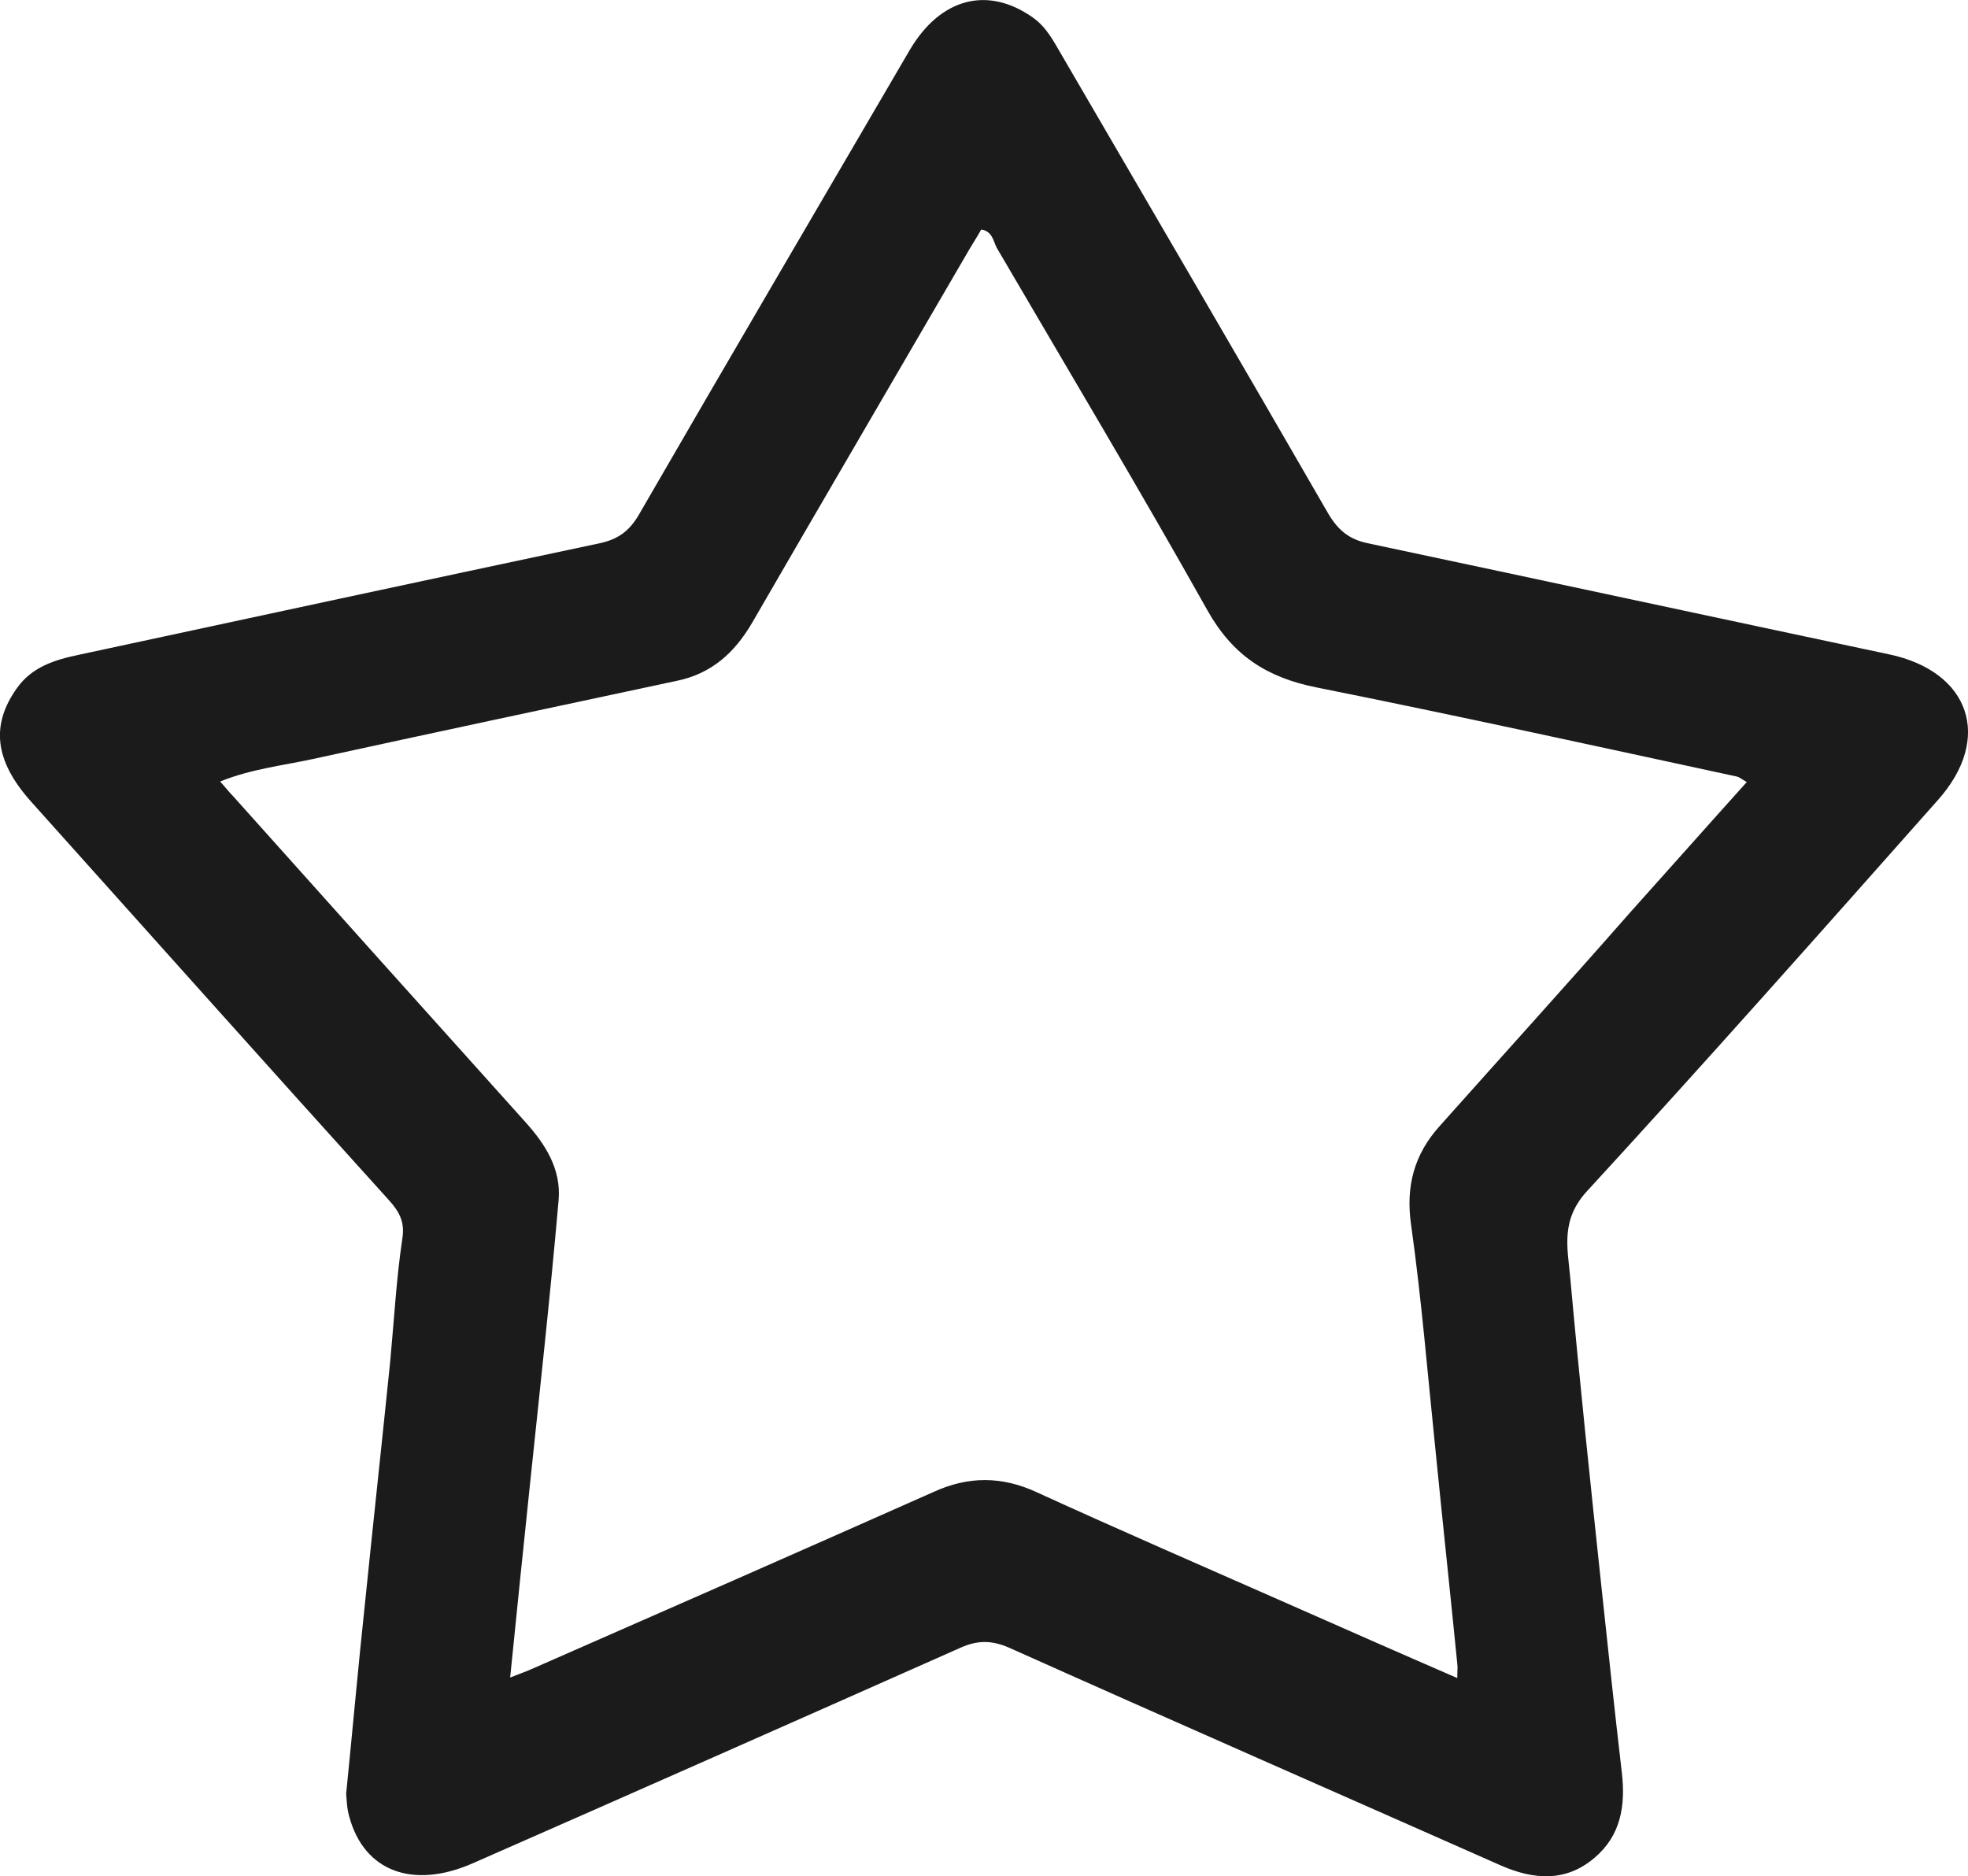
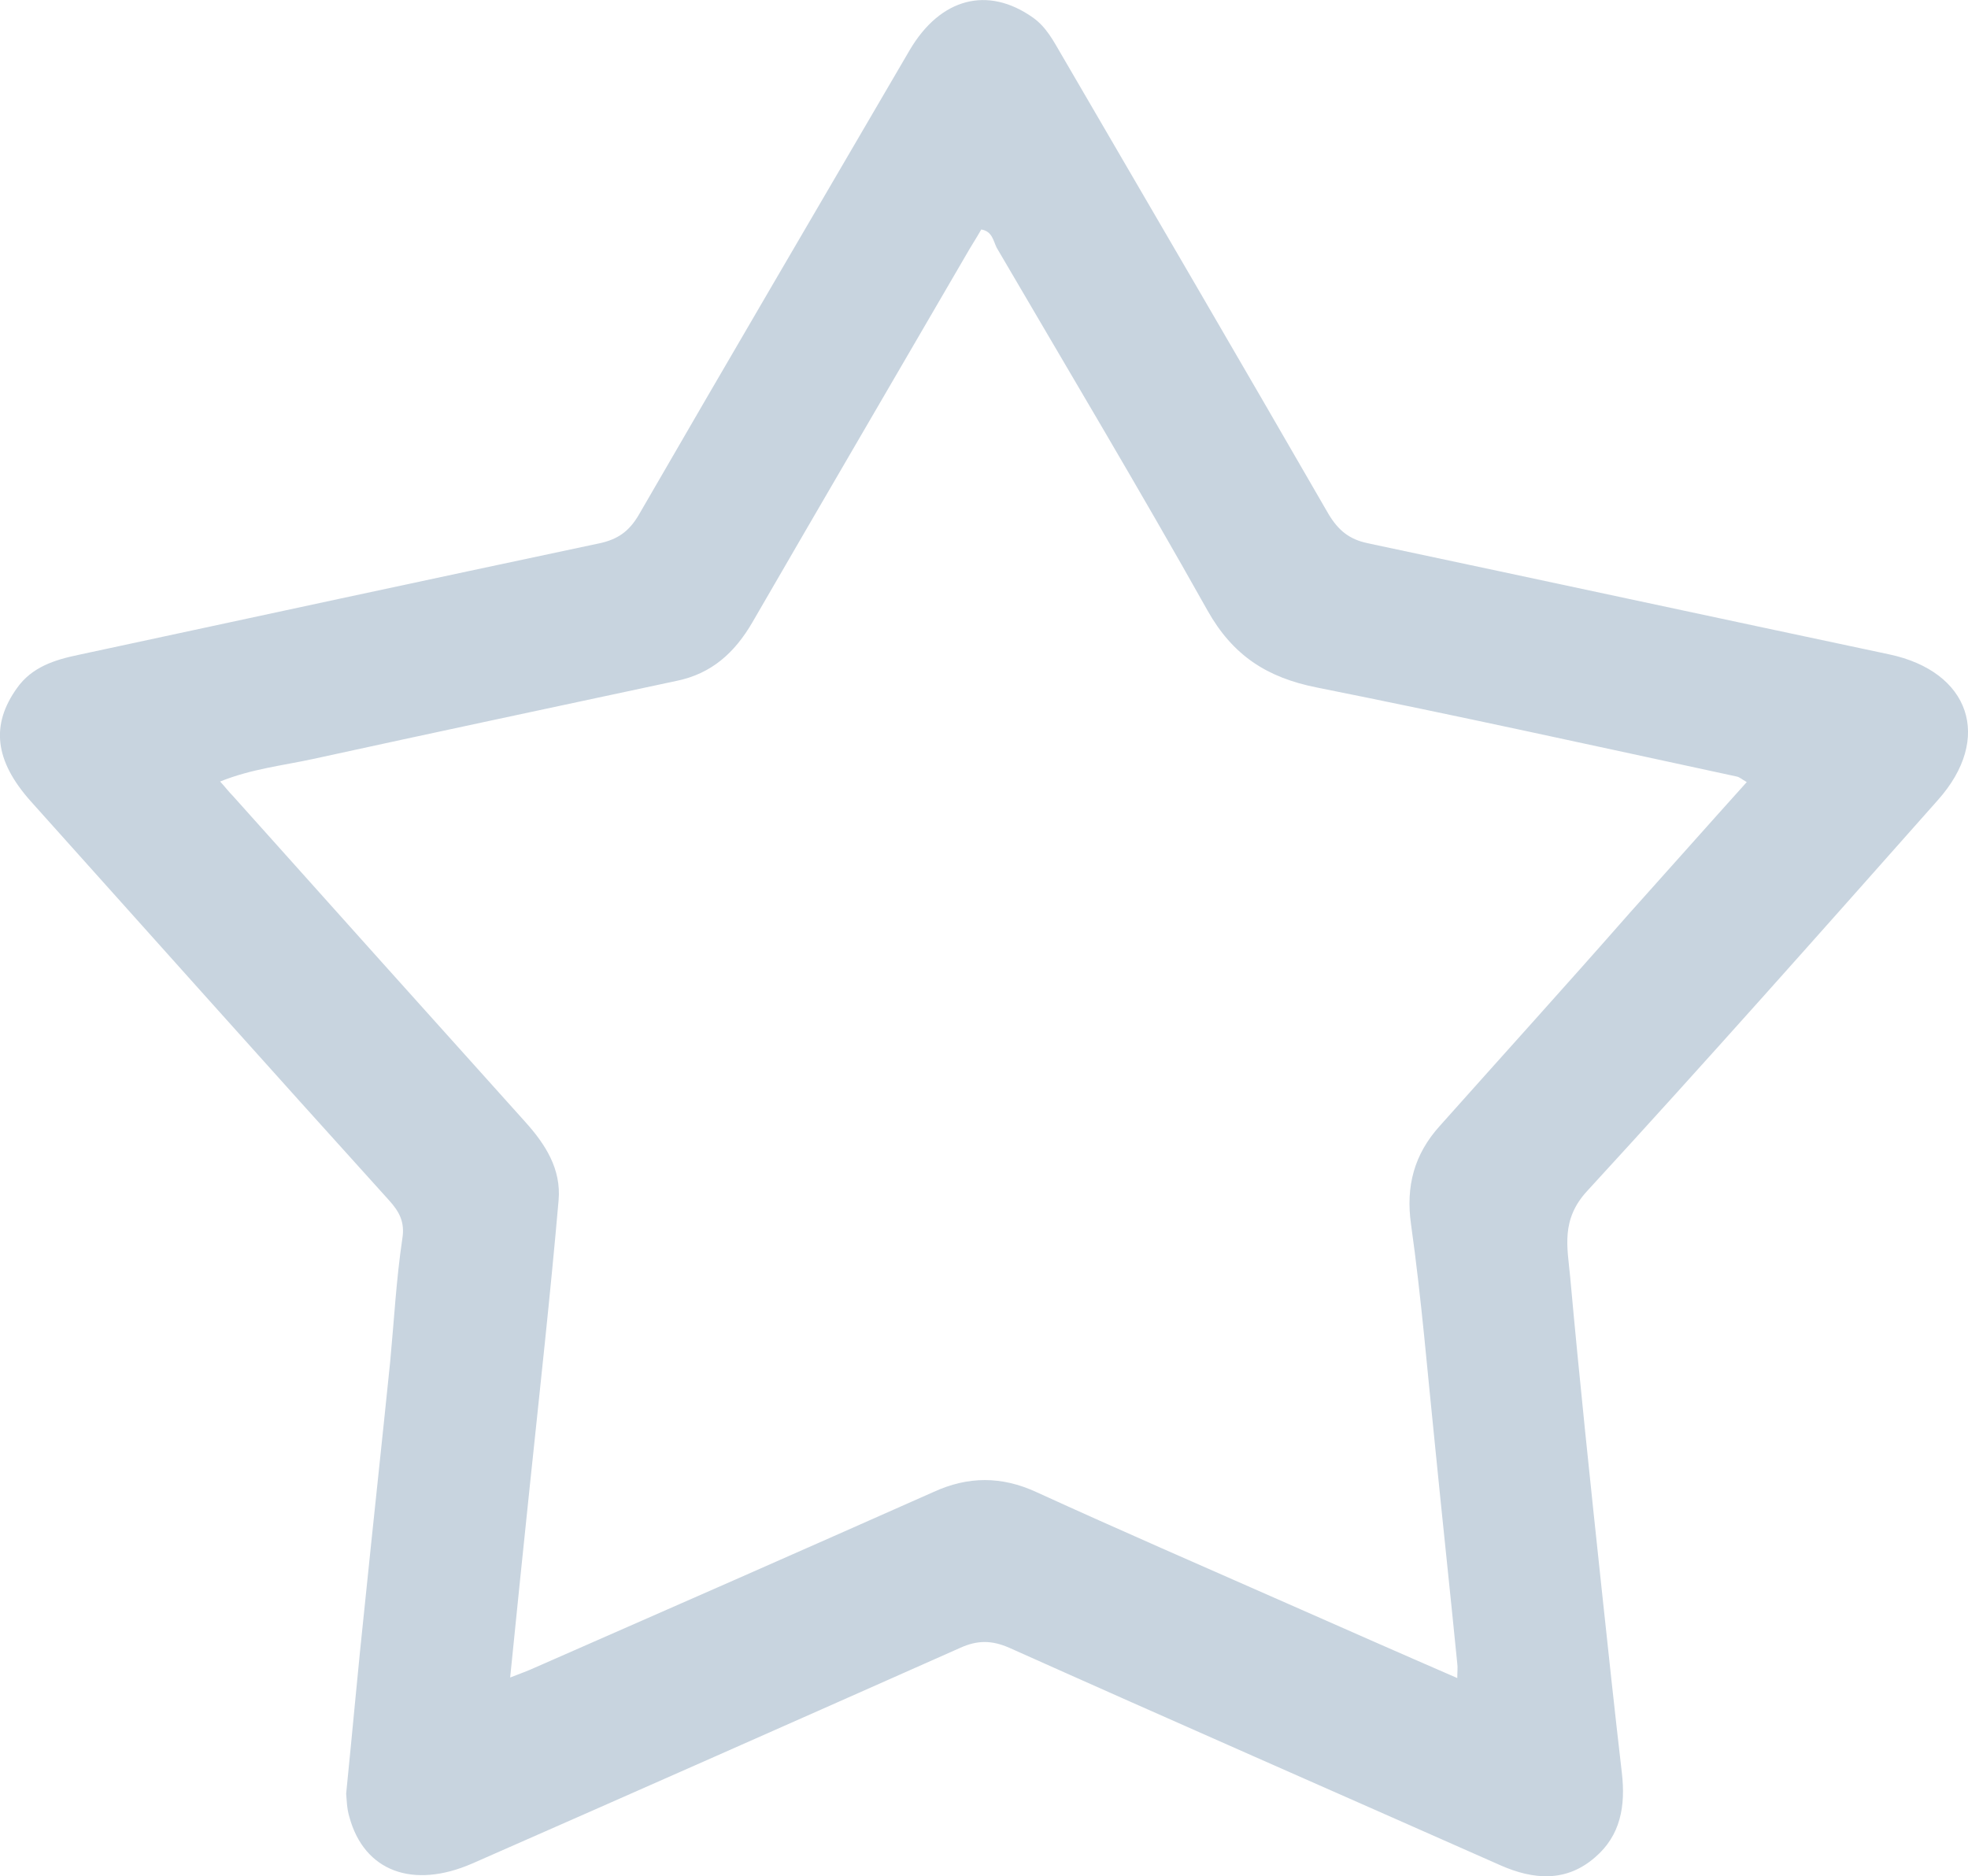
<svg xmlns="http://www.w3.org/2000/svg" version="1.1" id="Слой_1" x="0px" y="0px" viewBox="0 0 357.6 340.8" enable-background="new 0 0 357.6 340.8" xml:space="preserve">
-   <path fill="#1B1B1B" d="M352.1,145.4c10.1-11.3,5.8-23.4-8.8-26.5c-31.6-6.7-63.2-13.5-94.8-20.2c-3.3-0.7-5.3-2.3-7.1-5.3  C225.3,65.5,209,37.6,192.8,9.8c-1.4-2.4-2.7-4.9-5.1-6.6c-8.2-5.8-16.8-3.6-22.4,5.9c-16.4,28.1-32.9,56.2-49.2,84.4  c-1.8,3.1-3.9,4.5-7.1,5.2c-31.6,6.7-63.2,13.5-94.8,20.3c-4.3,0.9-8.4,2.2-11.1,6c-4.8,6.7-4.1,13.2,2.5,20.6  c21.7,24.2,43.3,48.4,65.1,72.5c1.9,2.1,2.9,4,2.4,7c-1.1,7.4-1.5,14.9-2.2,22.3c-1.5,14.7-3.1,29.4-4.6,44.1  c-1.2,11.2-2.2,22.5-3.4,34.4c0.1,1,0.1,2.7,0.6,4.3c2.7,9.8,11.5,13.1,22.3,8.4c29.6-13,59.2-26.1,88.7-39.2c3.1-1.4,5.7-1.4,8.9,0  c29.7,13.3,59.4,26.3,89.2,39.5c6.1,2.7,12,3.1,17.2-1.4c4.7-4,5.6-9.4,4.9-15.4c-1.3-11.2-2.5-22.4-3.7-33.7  c-2-18.8-4-37.7-5.7-56.5c-0.5-5.3-1.7-10.3,3.1-15.5C309.9,193,331,169.2,352.1,145.4z M261.6,204.6c-4.6,5.1-6.2,10.9-5.2,17.9  c1.9,13.5,3,27.1,4.4,40.6c1.3,13.1,2.7,26.1,4,39.2c0.1,0.7,0,1.3,0,2.6c-10.6-4.6-20.8-9.1-31-13.6c-15.2-6.7-30.4-13.3-45.5-20.2  c-6.3-2.9-12.4-2.9-18.7,0c-24.1,10.7-48.2,21.3-72.4,31.9c-1.3,0.6-2.7,1.1-4.5,1.8c1.2-12,2.4-23.6,3.6-35.1  c1.8-17.2,3.7-34.4,5.2-51.6c0.5-5.7-2.4-10.2-6.1-14.3c-17.7-19.7-35.4-39.4-53.1-59.2c-0.7-0.7-1.3-1.5-2.3-2.6  c5.7-2.3,11.4-2.9,16.9-4.1c22-4.8,44.1-9.5,66.1-14.2c6.3-1.3,10.5-5.1,13.7-10.6c12.9-22.3,25.9-44.5,38.8-66.7  c0.9-1.6,1.9-3.1,2.8-4.7c2,0.3,2.2,2.1,2.8,3.3c12.8,21.9,25.9,43.8,38.3,65.9c4.6,8.2,10.8,12.2,19.8,14  c25.5,5.1,50.9,10.7,76.4,16.2c0.5,0.1,0.9,0.5,1.8,1c-7.2,8-14.2,15.9-21.2,23.7C284.7,178.9,273.1,191.7,261.6,204.6z" />
+   <path fill="#C8D4DF" d="M352.1,145.4c10.1-11.3,5.8-23.4-8.8-26.5c-31.6-6.7-63.2-13.5-94.8-20.2c-3.3-0.7-5.3-2.3-7.1-5.3  C225.3,65.5,209,37.6,192.8,9.8c-1.4-2.4-2.7-4.9-5.1-6.6c-8.2-5.8-16.8-3.6-22.4,5.9c-16.4,28.1-32.9,56.2-49.2,84.4  c-1.8,3.1-3.9,4.5-7.1,5.2c-31.6,6.7-63.2,13.5-94.8,20.3c-4.3,0.9-8.4,2.2-11.1,6c-4.8,6.7-4.1,13.2,2.5,20.6  c21.7,24.2,43.3,48.4,65.1,72.5c1.9,2.1,2.9,4,2.4,7c-1.1,7.4-1.5,14.9-2.2,22.3c-1.5,14.7-3.1,29.4-4.6,44.1  c-1.2,11.2-2.2,22.5-3.4,34.4c0.1,1,0.1,2.7,0.6,4.3c2.7,9.8,11.5,13.1,22.3,8.4c29.6-13,59.2-26.1,88.7-39.2c3.1-1.4,5.7-1.4,8.9,0  c29.7,13.3,59.4,26.3,89.2,39.5c6.1,2.7,12,3.1,17.2-1.4c4.7-4,5.6-9.4,4.9-15.4c-1.3-11.2-2.5-22.4-3.7-33.7  c-2-18.8-4-37.7-5.7-56.5c-0.5-5.3-1.7-10.3,3.1-15.5C309.9,193,331,169.2,352.1,145.4z M261.6,204.6c-4.6,5.1-6.2,10.9-5.2,17.9  c1.9,13.5,3,27.1,4.4,40.6c1.3,13.1,2.7,26.1,4,39.2c0.1,0.7,0,1.3,0,2.6c-10.6-4.6-20.8-9.1-31-13.6c-15.2-6.7-30.4-13.3-45.5-20.2  c-6.3-2.9-12.4-2.9-18.7,0c-24.1,10.7-48.2,21.3-72.4,31.9c-1.3,0.6-2.7,1.1-4.5,1.8c1.2-12,2.4-23.6,3.6-35.1  c1.8-17.2,3.7-34.4,5.2-51.6c0.5-5.7-2.4-10.2-6.1-14.3c-17.7-19.7-35.4-39.4-53.1-59.2c-0.7-0.7-1.3-1.5-2.3-2.6  c5.7-2.3,11.4-2.9,16.9-4.1c22-4.8,44.1-9.5,66.1-14.2c6.3-1.3,10.5-5.1,13.7-10.6c12.9-22.3,25.9-44.5,38.8-66.7  c0.9-1.6,1.9-3.1,2.8-4.7c2,0.3,2.2,2.1,2.8,3.3c12.8,21.9,25.9,43.8,38.3,65.9c4.6,8.2,10.8,12.2,19.8,14  c25.5,5.1,50.9,10.7,76.4,16.2c0.5,0.1,0.9,0.5,1.8,1c-7.2,8-14.2,15.9-21.2,23.7C284.7,178.9,273.1,191.7,261.6,204.6z" />
</svg>
